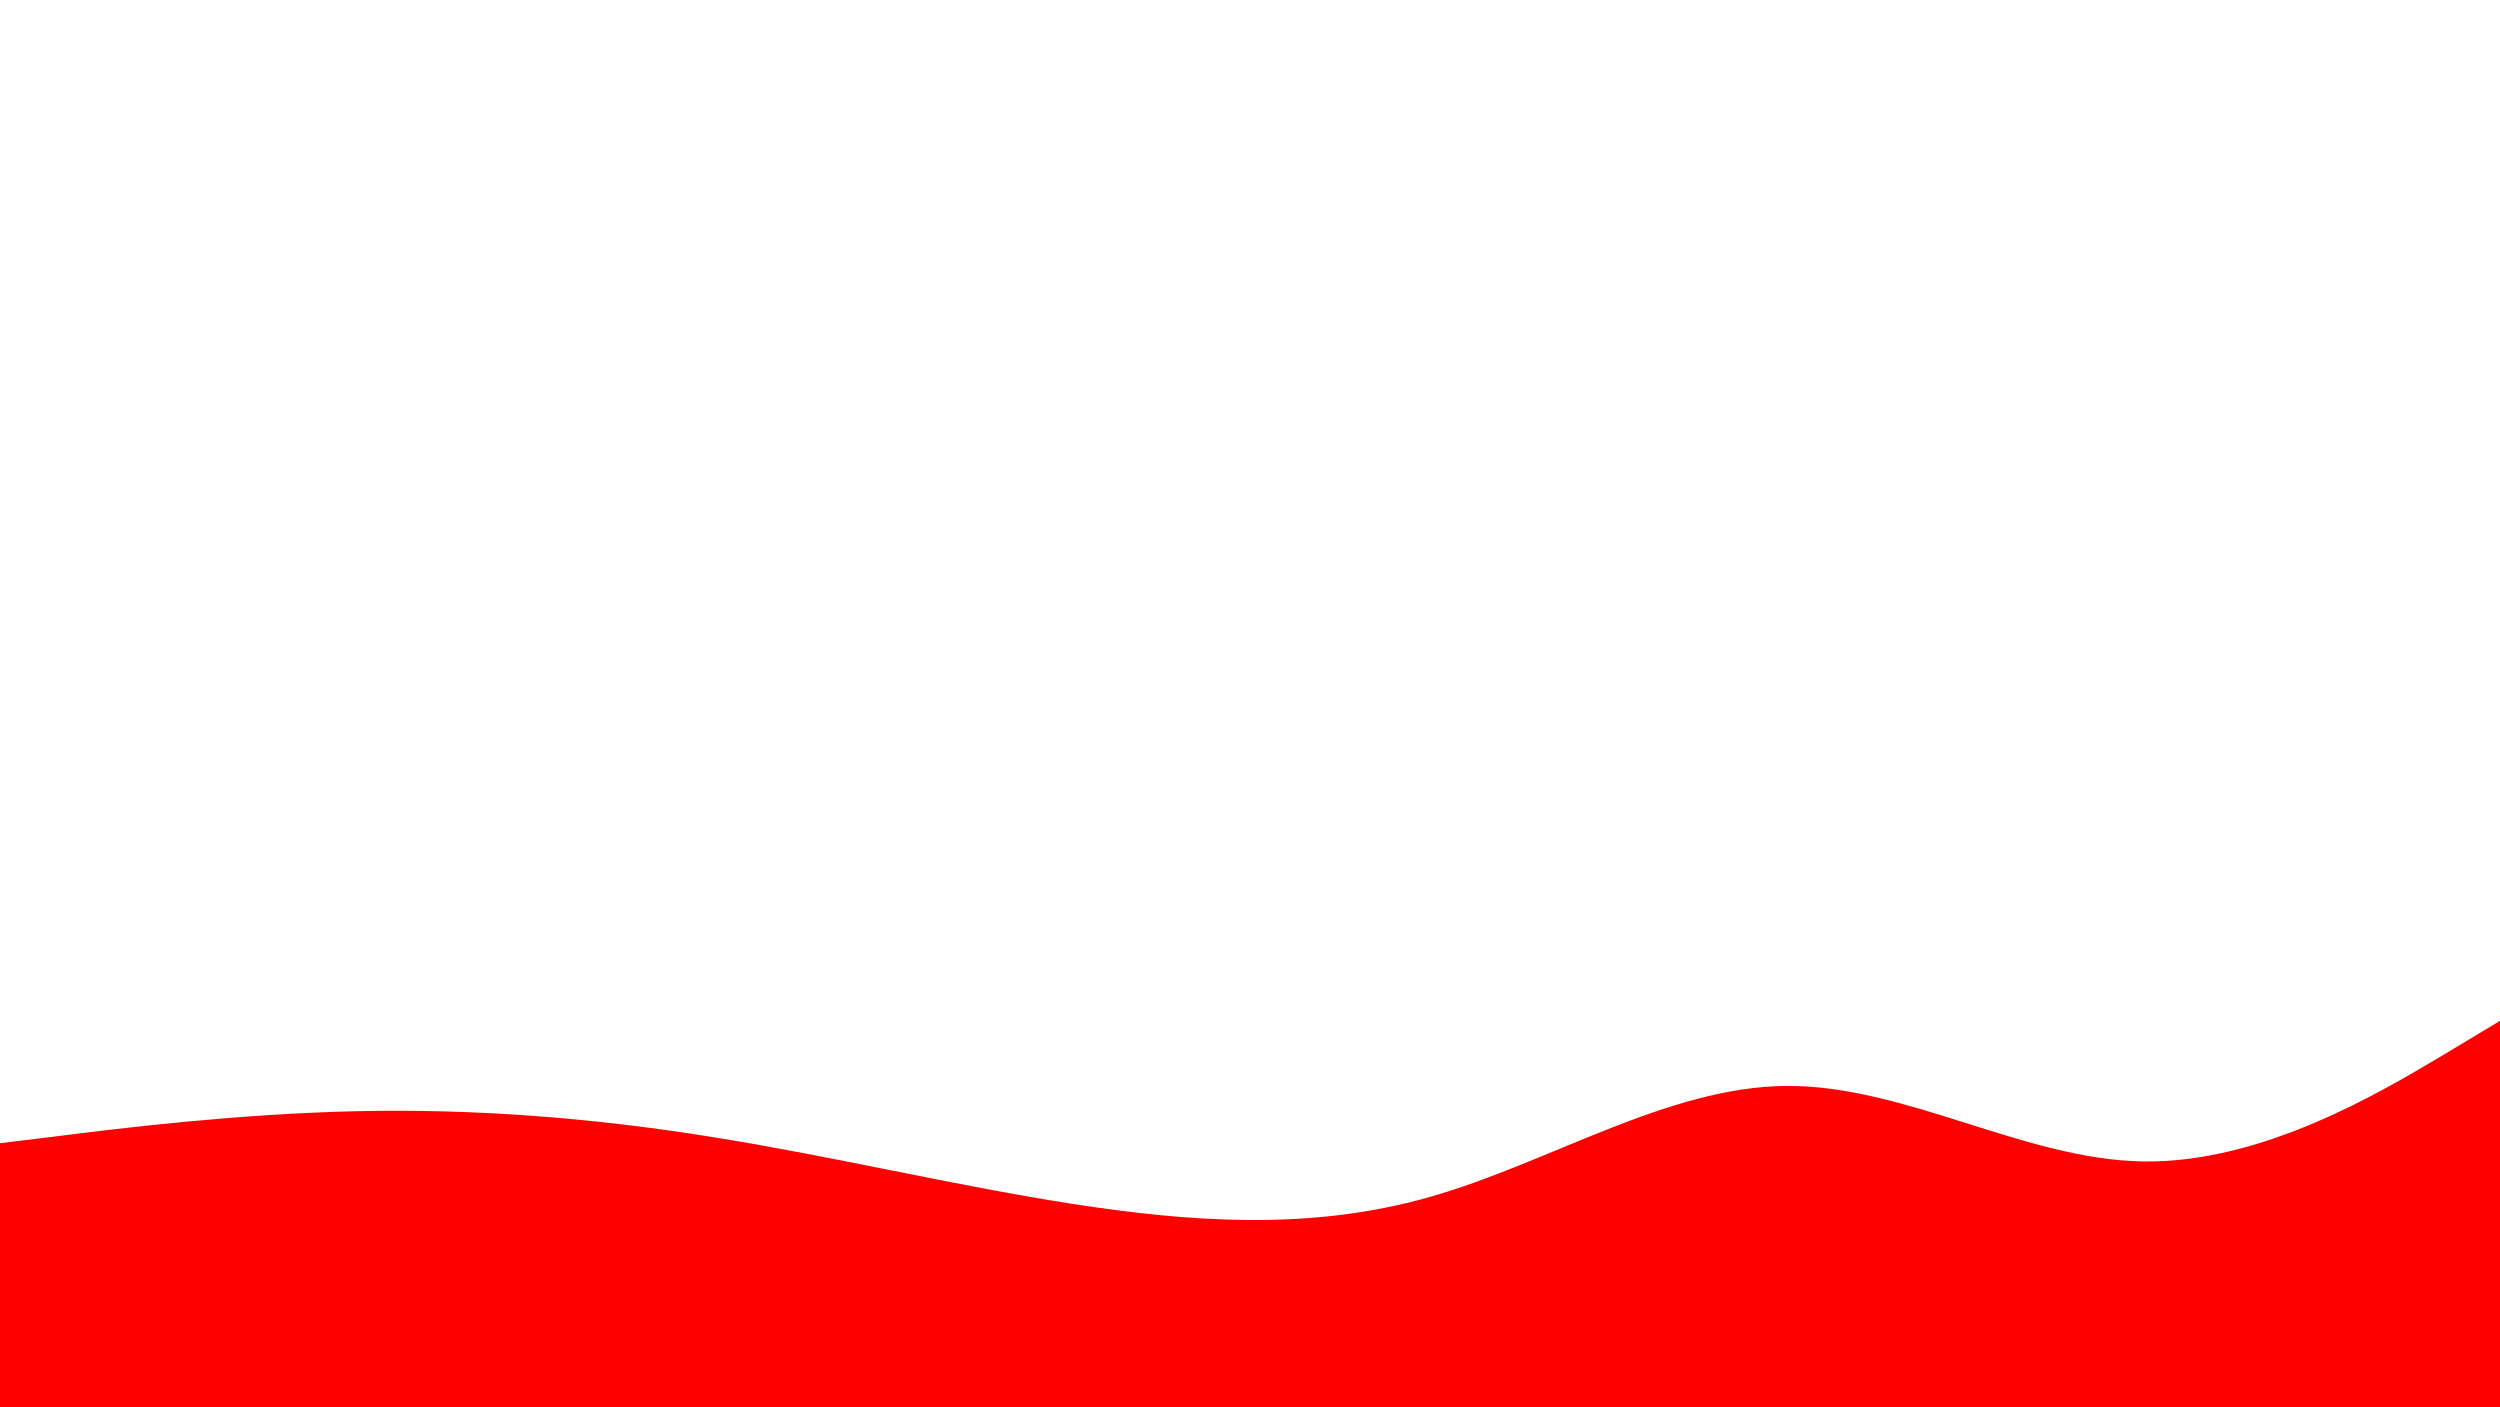
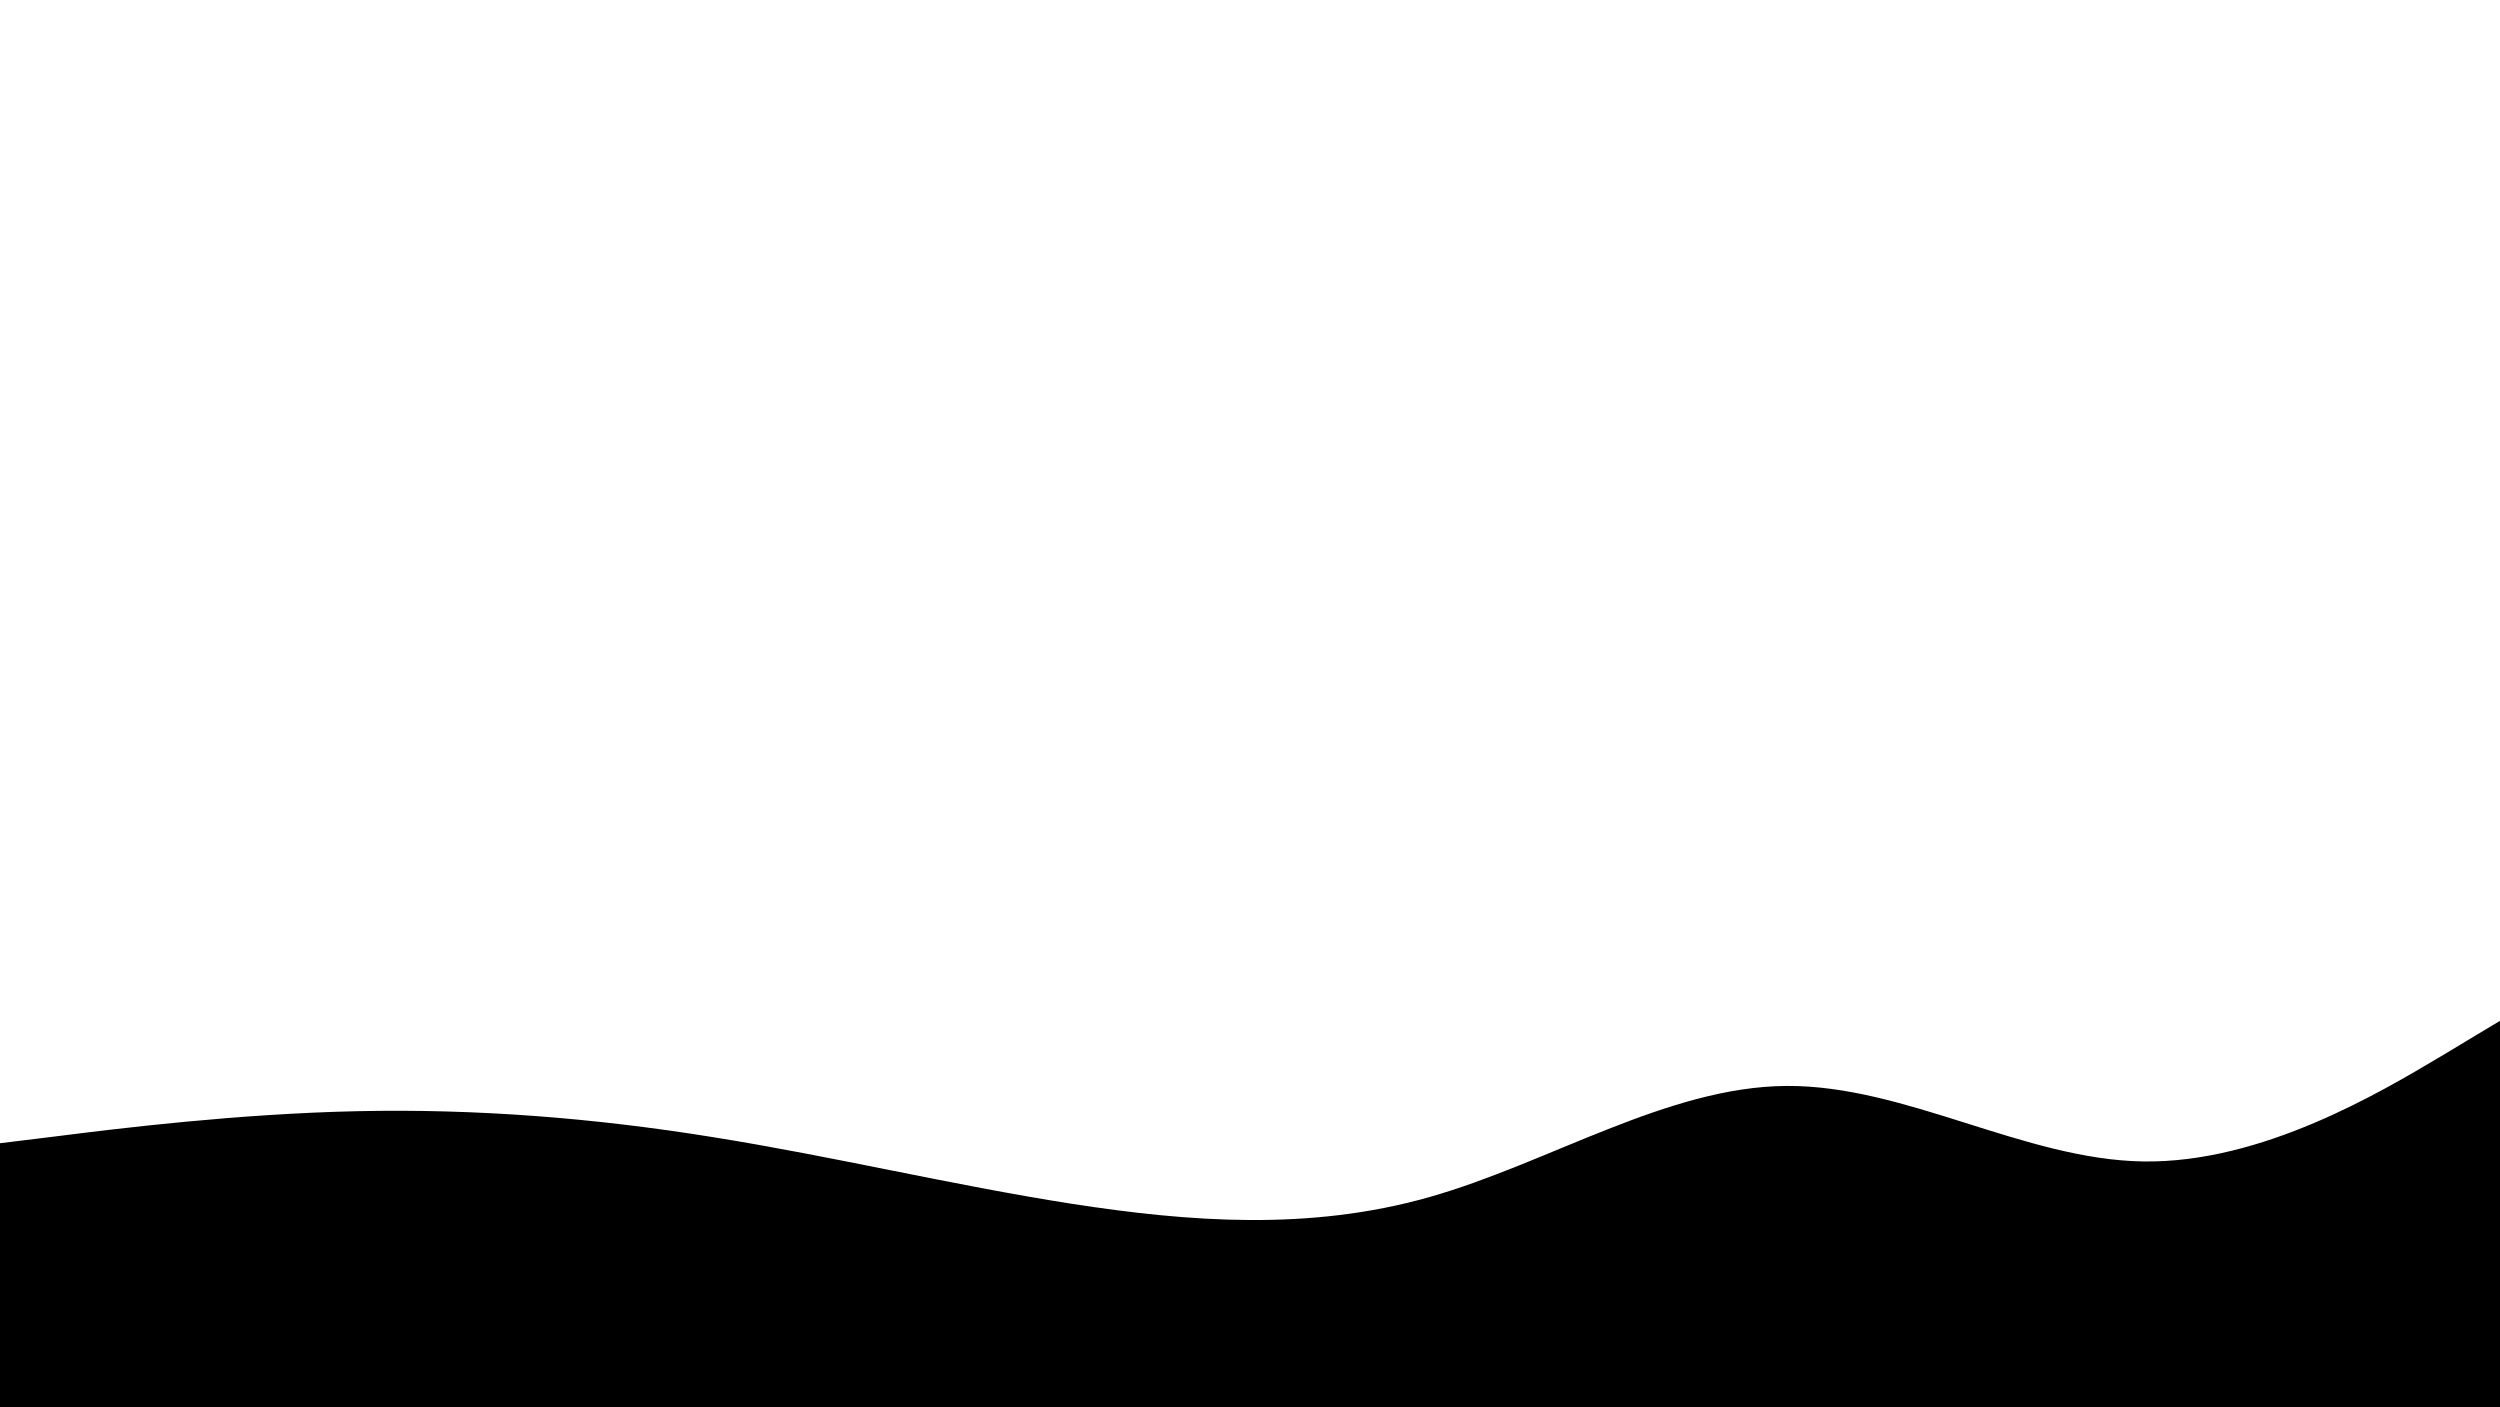
- <svg xmlns="http://www.w3.org/2000/svg" id="visual" viewBox="0 0 960 540" width="960" height="540" version="1.1">
-   <rect x="0" y="0" width="960" height="540" fill="none" />
-   <path d="M0 439L22.8 436.2C45.7 433.3 91.3 427.7 137 426.7C182.7 425.7 228.3 429.3 274 436.7C319.7 444 365.3 455 411.2 462.2C457 469.3 503 472.7 548.8 459.7C594.7 446.7 640.3 417.3 686 417C731.7 416.7 777.3 445.3 823 446C868.7 446.7 914.3 419.3 937.2 405.7L960 392L960 541L937.2 541C914.3 541 868.7 541 823 541C777.3 541 731.7 541 686 541C640.3 541 594.7 541 548.8 541C503 541 457 541 411.2 541C365.3 541 319.7 541 274 541C228.3 541 182.7 541 137 541C91.3 541 45.7 541 22.8 541L0 541Z" fill="#ff0000" opacity="1" stroke-linecap="round" stroke-linejoin="miter" />
+ <svg xmlns="http://www.w3.org/2000/svg" id="visual" className=" w-full" viewBox="0 0 960 540" version="1.1">
+   <rect x="0" y="0" fill="none" />
+   <path d="M0 439L22.8 436.2C45.7 433.3 91.3 427.7 137 426.7C182.7 425.7 228.3 429.3 274 436.7C319.7 444 365.3 455 411.2 462.2C457 469.3 503 472.7 548.8 459.7C594.7 446.7 640.3 417.3 686 417C731.7 416.7 777.3 445.3 823 446C868.7 446.7 914.3 419.3 937.2 405.7L960 392L960 541L937.2 541C914.3 541 868.7 541 823 541C777.3 541 731.7 541 686 541C640.3 541 594.7 541 548.8 541C503 541 457 541 411.2 541C365.3 541 319.7 541 274 541C228.3 541 182.7 541 137 541C91.3 541 45.7 541 22.8 541L0 541Z" fill="#000000" opacity="1" stroke-linecap="round" stroke-linejoin="miter" />
</svg>
